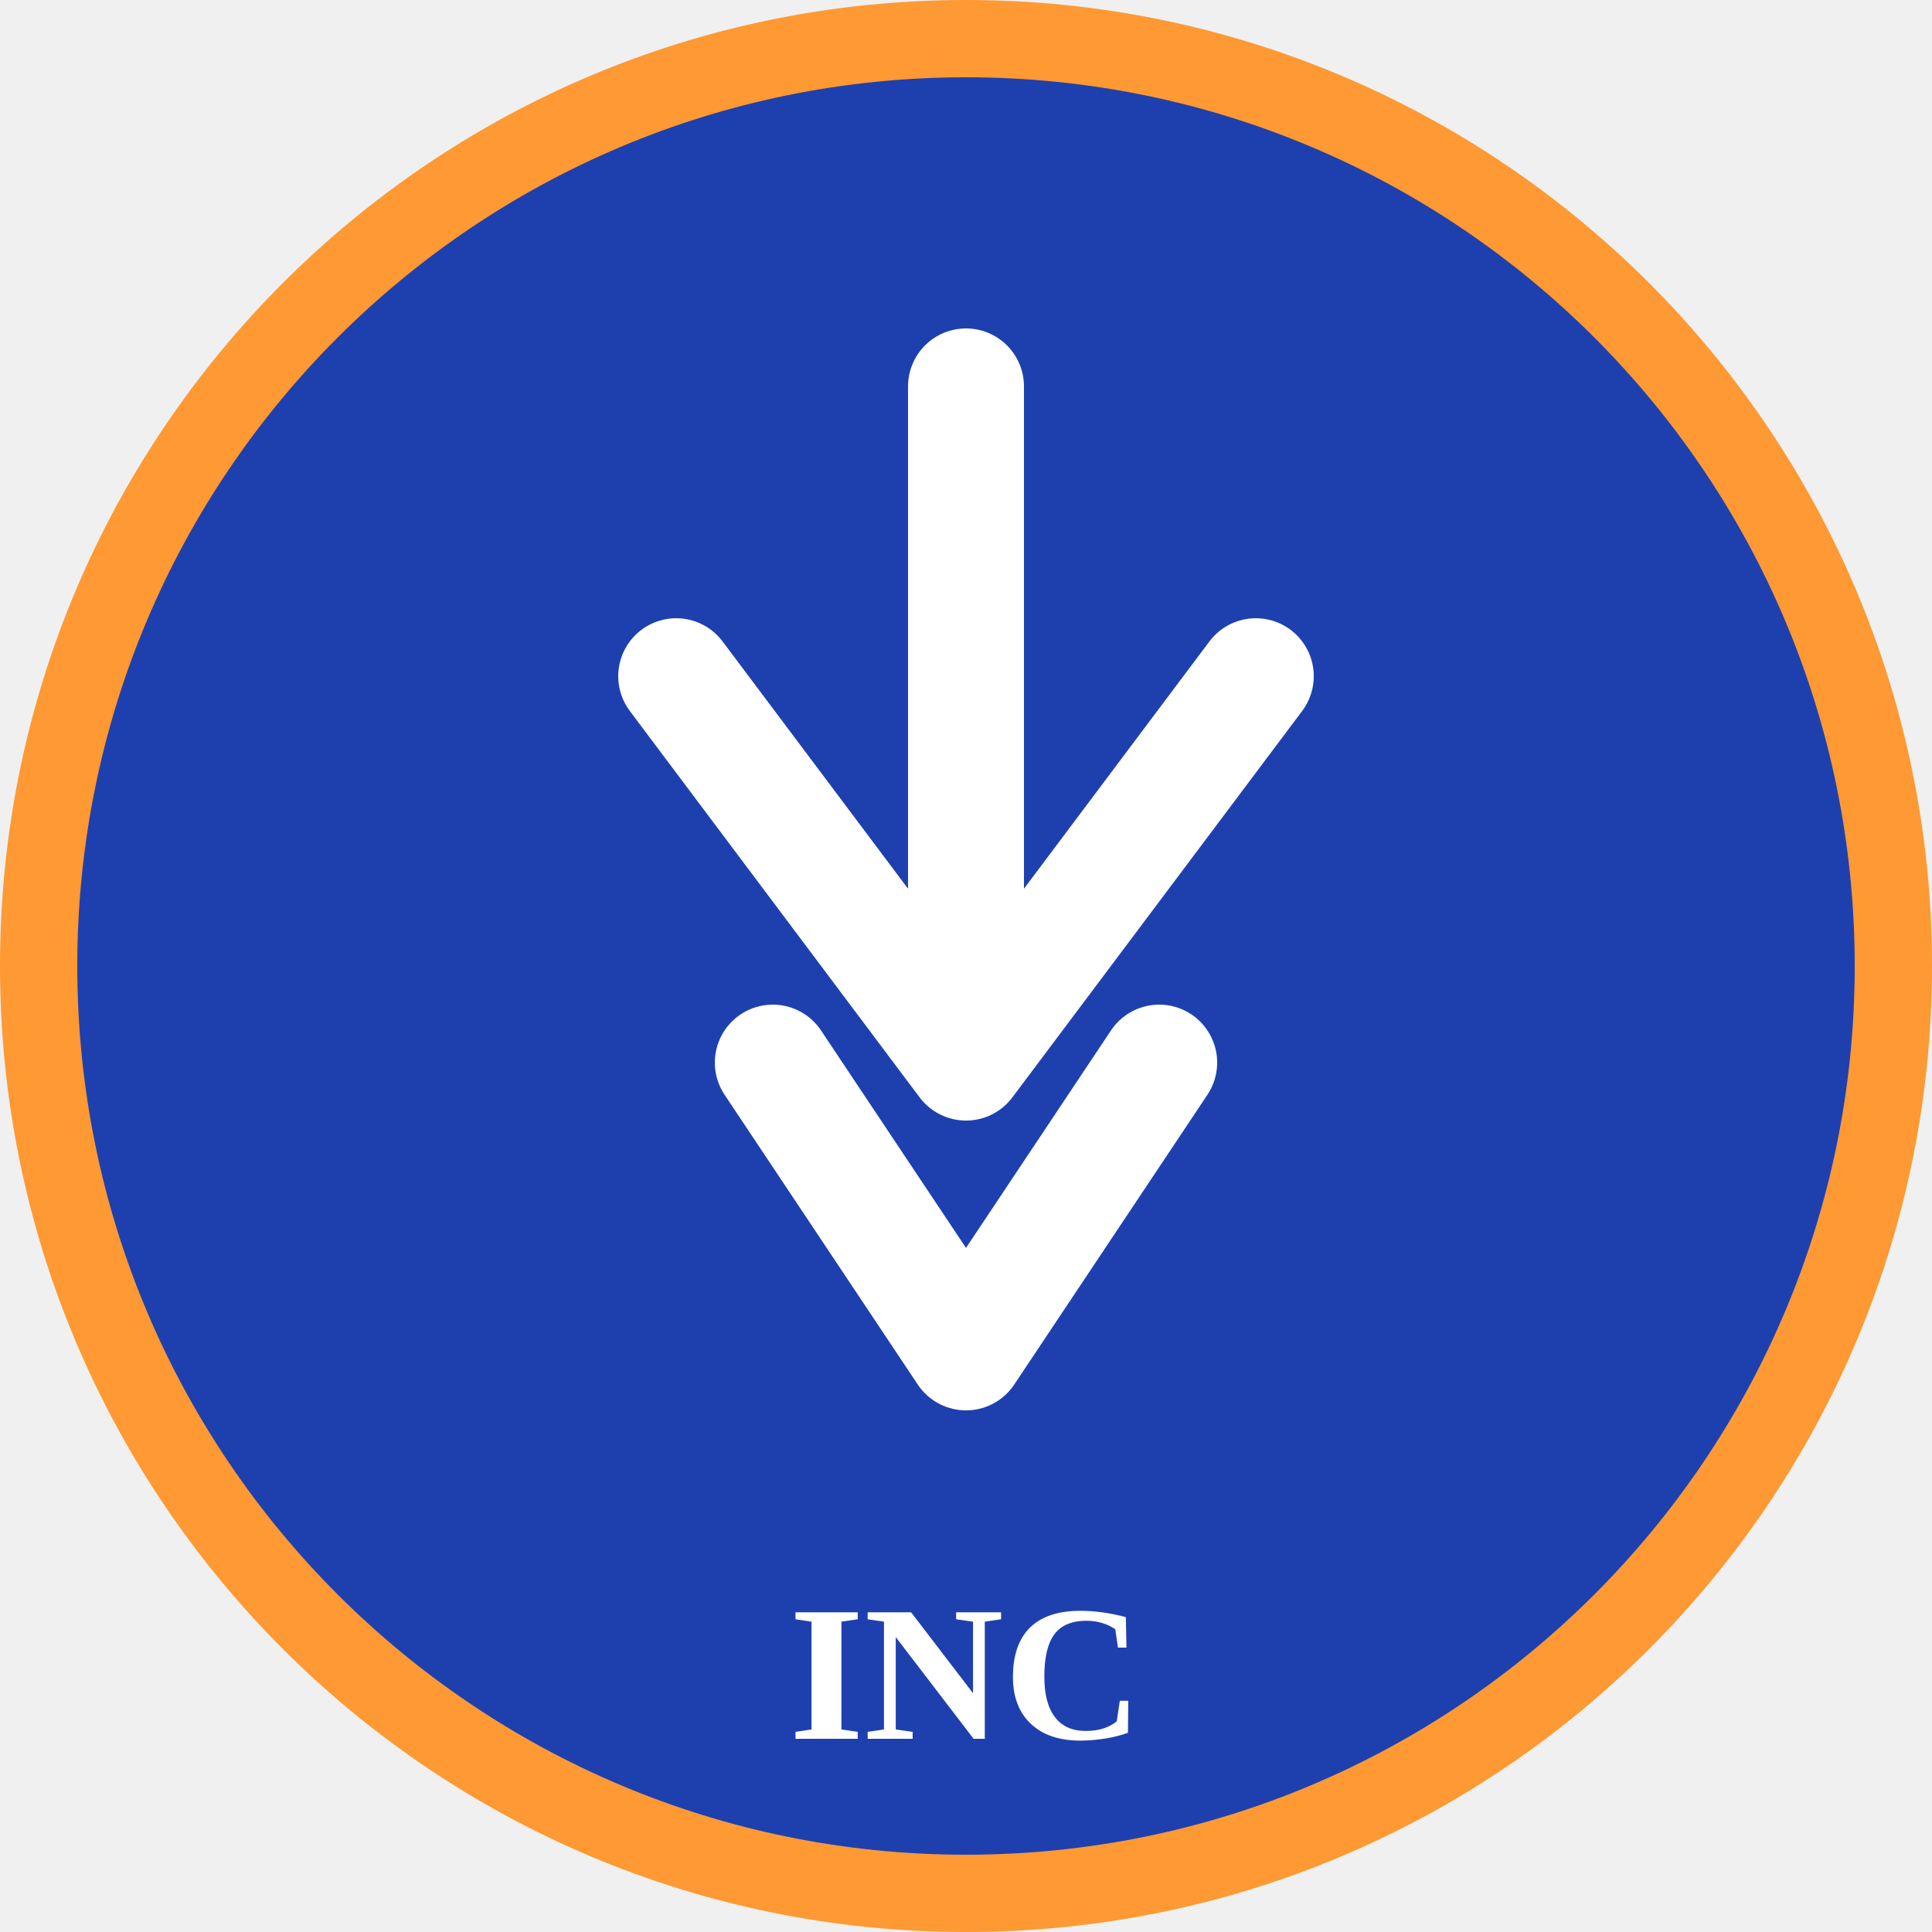
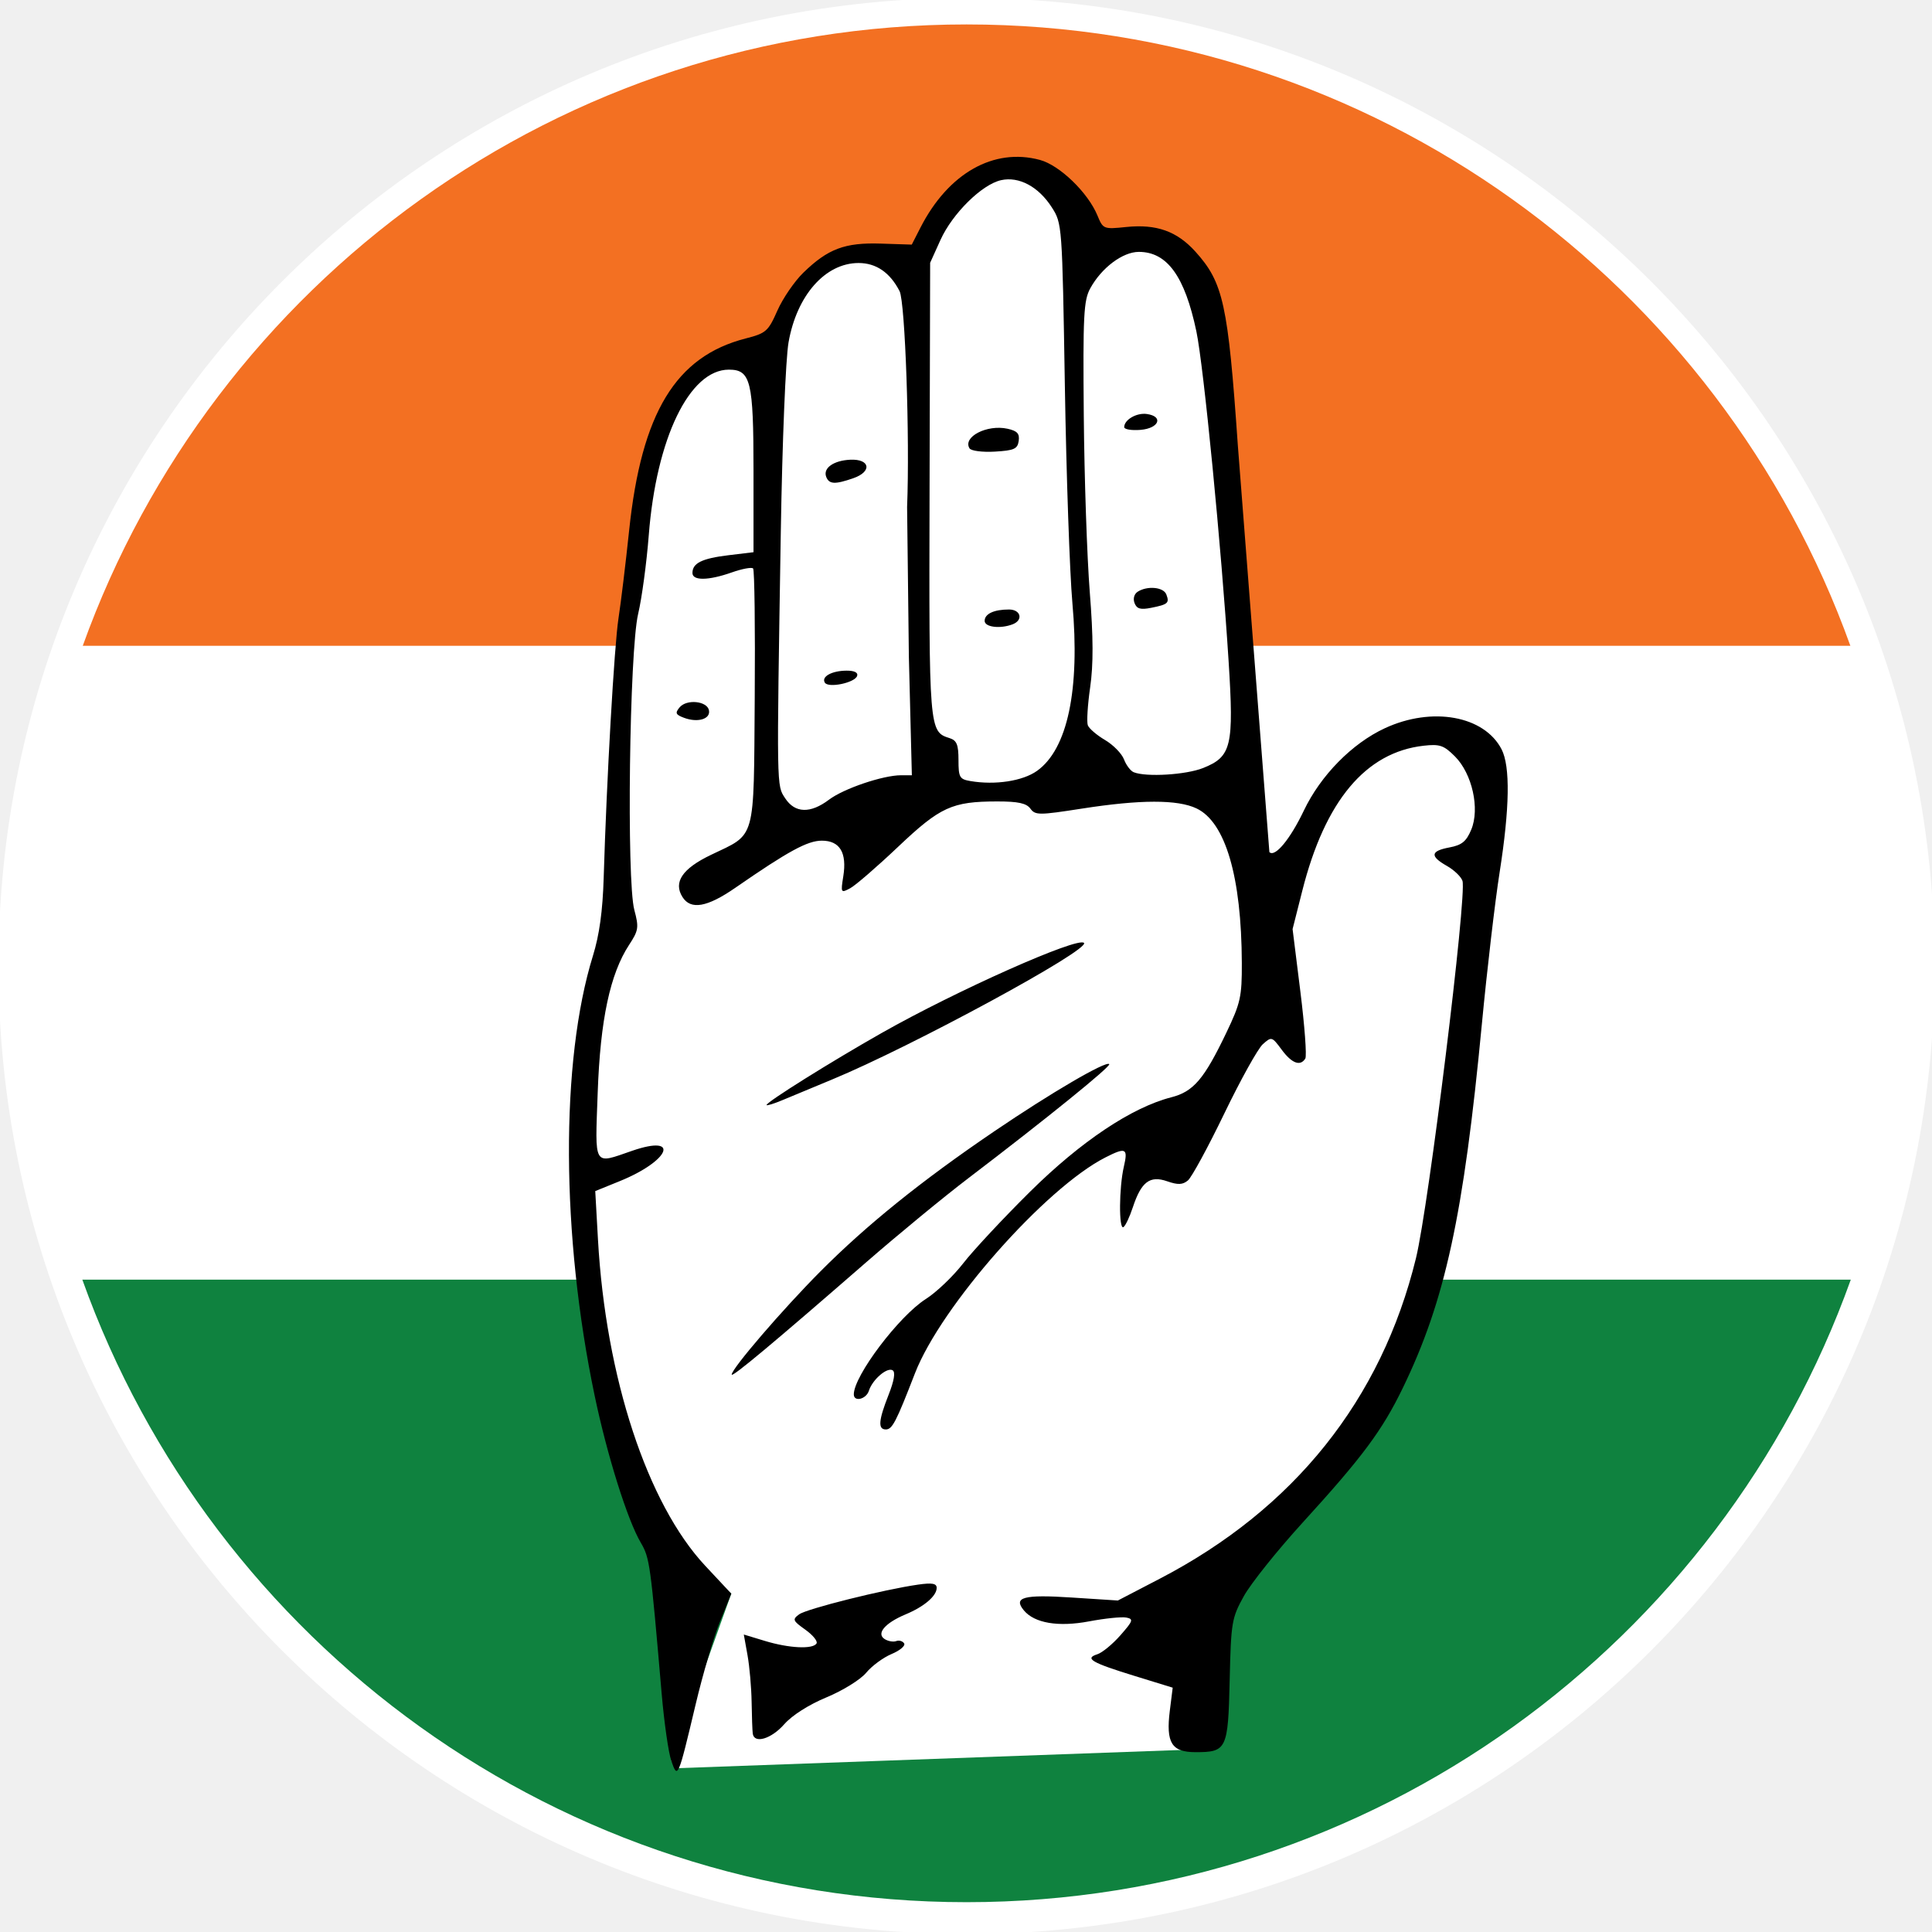
- <svg xmlns="http://www.w3.org/2000/svg" viewBox="0 0 100 100" fill="none">
-   <circle cx="50" cy="50" r="48" fill="#1E40AF" stroke="#FF9933" stroke-width="4" />
-   <path d="M50 20 L50 55 M35 35 L50 55 L65 35 M40 55 L50 70 L60 55" stroke="white" stroke-width="6" stroke-linecap="round" stroke-linejoin="round" fill="none" />
-   <text x="50" y="90" text-anchor="middle" fill="white" font-size="10" font-weight="bold">INC</text>
+ <svg xmlns="http://www.w3.org/2000/svg" width="859.893" height="859.893">
+   <circle fill="#fff" cx="430.197" cy="429.946" r="430.873" />
+   <path fill="#f37022" d="M430.196 10.877c-181.189 0-335.438 115.321-393.369 276.567h786.738C765.634 126.199 611.386 10.877 430.196 10.877z" />
+   <path fill="#0f823f" d="M430.196 846.623c181.377 0 335.757-115.56 393.548-277.066H36.648C94.439 731.063 248.82 846.623 430.196 846.623z" />
+   <path fill="#fff" d="M298.795 783.77l26.692-74.467-27.955-23.124-21.275-52.842-15.099-89.905v-55.586l2.744-44.608 13.726-33.629s-4.118-56.962-3.432-76.178l.687-19.215 16.47-118.727 12.354-23.333 17.845-15.096 16.468-.688 6.864-2.746s2.058-14.412 8.921-23.332l6.863-8.924 17.842-10.981 24.708 7.342 28.876-37.61 24.505-7.035 20.139 16.256 5.58 21.839 27.419-5.826 17.47 8.25 9.705 21.596 18.44 202.115 8.009 67.211 27.657-52.411 27.662-23.777 32.029-1.457 15.044 22.809-28.148 214.976-16.015 48.527-62.692 78.627-23.2 56.762.222 29.912-234.907 8.501-2.219-3.228z" />
+   <path d="M298.795 783.77c-1.258-3.619-3.196-17.12-4.305-30.003-4.984-57.997-5.314-60.387-9.293-67.16-5.945-10.119-14.947-38.786-20.499-65.281-14.992-71.547-15.311-149.037-.811-195.877 2.891-9.336 4.357-19.952 4.801-34.79 1.309-43.765 4.71-103.287 6.595-115.495 1.074-6.939 3.207-24.555 4.74-39.142 5.497-52.309 20.731-77.397 51.839-85.369 9.093-2.332 10.048-3.17 14.135-12.41 2.41-5.45 7.618-13.05 11.572-16.892 10.933-10.621 18.467-13.448 34.45-12.928l13.789.446 3.886-7.596c12.374-24.186 32.587-35.629 53.146-30.096 8.82 2.376 21.401 14.536 25.619 24.766 2.488 6.032 2.732 6.13 12.763 5.095 13.463-1.39 22.601 1.853 30.804 10.93 12.453 13.782 14.535 23.279 18.904 86.177l14.047 181.106c2.472 2.47 9.217-5.653 15.323-18.442 7.487-15.697 21.48-29.929 36.073-36.694 21.014-9.746 44.219-5.556 51.942 9.375 3.92 7.58 3.625 26.196-.866 54.78-2.054 13.061-5.603 43.398-7.891 67.418-8.134 85.358-16.358 123.214-35.205 162.079-9.19 18.948-17.922 30.685-44.56 59.897-11.293 12.39-23.084 27.125-26.196 32.754-5.381 9.717-5.697 11.591-6.293 37.403-.71 30.828-1.283 32.029-15.215 32.029-10.64 0-13.212-4.155-11.425-18.469l1.28-10.233-17.098-5.269c-19.027-5.859-22.267-7.752-16.443-9.602 2.177-.691 6.795-4.491 10.264-8.44 5.671-6.457 5.931-7.257 2.587-7.901-2.045-.392-9.493.374-16.552 1.706-13.672 2.581-24.277.791-28.995-4.89-4.852-5.847-.168-7.122 21.129-5.737l20.701 1.338 18.671-9.711c59.754-31.068 98.597-79.668 114.006-142.636 5.666-23.141 22.738-161.646 20.701-167.944-.593-1.837-3.703-4.83-6.91-6.648-7.665-4.351-7.357-6.649 1.113-8.24 5.514-1.031 7.51-2.663 9.703-7.905 3.897-9.332.421-24.929-7.276-32.621-4.93-4.93-6.752-5.551-13.903-4.743-25.791 2.906-43.883 24.507-54.002 64.486l-4.336 17.125 3.462 27.787c1.908 15.288 2.898 28.708 2.205 29.823-2.223 3.599-6.008 2.18-10.532-3.94-4.32-5.838-4.503-5.893-8.388-2.424-2.179 1.95-9.895 15.824-17.134 30.834-7.244 15.004-14.536 28.419-16.206 29.801-2.347 1.95-4.442 2.033-9.222.367-7.696-2.685-11.542.224-15.289 11.577-1.422 4.311-3.303 8.28-4.184 8.823-2.1 1.295-1.969-17.617.186-26.902 1.915-8.249.916-8.749-8.188-4.122-26.767 13.603-73.233 66.259-84.777 96.074-8.428 21.763-10.106 24.999-12.978 24.999-3.579 0-3.26-4.001 1.222-15.379 2.489-6.309 3.124-10.132 1.818-10.937-2.442-1.512-8.998 4.126-10.574 9.101-1.205 3.794-6.713 5.112-6.713 1.61 0-8.253 20.111-34.872 32.079-42.464 4.661-2.955 12.139-10.098 16.618-15.871s17.858-20.107 29.727-31.852c22.639-22.401 45.233-37.506 62.888-42.041 9.879-2.534 14.607-8.085 24.503-28.752 6.31-13.192 6.939-16.008 6.881-31.059-.138-38.317-7.273-62.641-20.172-68.762-8.436-4.004-24.944-3.974-51.038.091-19.1 2.976-20.723 2.976-22.899 0-1.754-2.399-5.45-3.2-14.745-3.192-20.14.015-25.368 2.412-44.167 20.228-9.357 8.864-18.936 17.15-21.29 18.408-4.148 2.22-4.243 2.059-3.067-5.302 1.684-10.53-1.527-15.876-9.544-15.876-6.38 0-14.872 4.623-38.491 20.96-12.592 8.709-19.875 9.976-23.56 4.09-4.115-6.579-.015-12.631 12.681-18.72 20.246-9.713 19.012-5.284 19.5-69.944.232-31.009-.095-56.906-.728-57.546s-4.895.15-9.465 1.763c-10.396 3.667-17.529 3.771-17.529.256 0-4.39 4.228-6.474 16.015-7.901l11.162-1.349v-36.311c0-39.859-1.24-44.939-10.973-44.939-17.54 0-32.299 30.538-35.653 73.762-.953 12.278-3.075 28.001-4.721 34.94-3.885 16.41-5.204 118.676-1.697 131.774 2.084 7.782 1.886 9.115-2.319 15.527-8.483 12.947-12.832 33.382-13.984 65.735-1.197 33.612-2.175 31.96 15.386 25.916 21.599-7.431 16.669 4.493-5.593 13.532l-10.883 4.416 1.206 21.5c3.447 61.439 21.949 117.698 47.788 145.321l11.557 12.354-5.044 12.467c-2.775 6.856-7.636 23.383-10.803 36.728-7.847 33.053-8.003 33.424-10.845 25.273h0zm70.191-427.859c6.541-4.938 24.025-10.862 32.065-10.862h4.799l-1.334-52.893-.785-66.482c1.243-30.755-.863-91.257-3.349-96.089-4.268-8.297-10.425-12.525-18.246-12.525-14.817 0-27.535 14.418-31.179 35.349-1.277 7.322-2.785 44.233-3.431 83.929-1.883 115.881-1.931 113.056 1.962 118.994 4.352 6.634 11.206 6.84 19.497.581v-.001zm-1.868-52.08c-1.651-2.673 3.108-5.304 9.663-5.338 3.486-.022 5.21.842 4.708 2.347-1.021 3.065-12.81 5.517-14.371 2.991zm.604-91.606c-1.487-3.876 3.282-7.268 10.714-7.614 8.845-.409 9.809 5.287 1.39 8.218-8.209 2.863-10.822 2.733-12.103-.604h0zm93.819 130.886c13.629-9.706 19.199-36.095 15.761-74.688-1.191-13.379-2.703-56.86-3.355-96.624-1.183-71.906-1.216-72.339-5.819-79.524-5.881-9.181-14.569-13.844-22.533-12.094-8.542 1.876-21.679 14.829-27.023 26.643l-4.585 10.149-.257 100.935c-.273 107.371-.247 107.71 8.939 110.628 3.16 1.003 3.934 2.916 3.934 9.721 0 7.733.468 8.557 5.34 9.383 11.001 1.869 23.24-.006 29.598-4.53h0zm-23.293-66.774c0-3.129 4.133-5.061 10.832-5.061 5.281 0 6.45 4.733 1.625 6.588-5.531 2.123-12.458 1.275-12.458-1.527h0zm-6.735-76.786c-3.138-5.08 7.79-10.731 16.89-8.731 4.342.953 5.462 2.166 5.002 5.417-.511 3.58-2.053 4.272-10.616 4.769-5.547.321-10.579-.328-11.276-1.455h0zm103.974 142.274c12.641-5.058 13.741-9.674 11.336-47.608-3.193-50.401-11.108-131.356-14.343-146.739-5.159-24.525-13.011-35.371-25.609-35.371-7.187 0-16.602 7.07-21.625 16.244-2.935 5.364-3.273 12-2.879 56.547.245 27.757 1.448 63.132 2.668 78.612 1.591 20.169 1.639 32.189.171 42.408-1.127 7.841-1.595 15.447-1.038 16.896s4.003 4.399 7.663 6.555 7.451 6.038 8.436 8.623 2.935 5.156 4.337 5.716c5.575 2.232 23.298 1.149 30.881-1.883l.001-.002zm-30.526-73.42c-.755-1.966-.166-4.05 1.427-5.06 4.314-2.732 11.463-2.045 12.714 1.22 1.469 3.827.749 4.462-6.723 5.956-4.753.952-6.424.479-7.419-2.116zm-4.598-78.299c0-3.289 5.522-6.489 10.082-5.843 7.529 1.068 5.418 6.38-2.802 7.062-4.005.33-7.279-.218-7.279-1.219zM335.036 771.6c-.18-1.334-.409-7.67-.507-14.074s-.918-15.783-1.825-20.839l-1.651-9.193 9.437 2.862c10.721 3.254 21.292 3.769 22.932 1.115.609-.989-1.643-3.751-5.001-6.144-5.613-3.996-5.834-4.551-2.728-6.821 3.411-2.493 37.67-11.055 52.95-13.229 6.229-.889 8.252-.532 8.252 1.457 0 3.597-5.556 8.336-13.815 11.784-9.179 3.837-13.191 8.55-9.355 10.99 1.534.975 3.852 1.385 5.152.906s2.893-.014 3.538 1.036c.646 1.038-1.867 3.163-5.583 4.715s-8.801 5.304-11.3 8.331c-2.517 3.05-10.387 7.932-17.634 10.939-7.903 3.274-15.377 8.036-18.866 12.009-5.741 6.536-13.359 8.798-13.995 4.156h0zm-9.373-159.797c0-2.665 22.554-28.904 39.436-45.877 20.587-20.695 45.013-40.382 77.301-62.311 25.346-17.214 49.792-31.515 51.298-30.005.927.926-27.95 24.317-62.694 50.777-10.923 8.318-31.382 25.155-45.463 37.415-41.161 35.836-59.878 51.47-59.878 50.001h0zm15.527-119.995c0-1.329 28.606-19.229 51.246-32.061 33.247-18.843 87.222-42.879 90.016-40.086 2.964 2.967-76.7 46.171-112.145 60.817l-21.836 9.079c-4.005 1.686-7.28 2.698-7.28 2.254v-.003zm-36.687-172.308c-3.805-1.405-4.127-2.14-2.037-4.66 3.142-3.782 12.291-2.858 13.083 1.322.735 3.874-4.953 5.592-11.046 3.338z" />
</svg>
